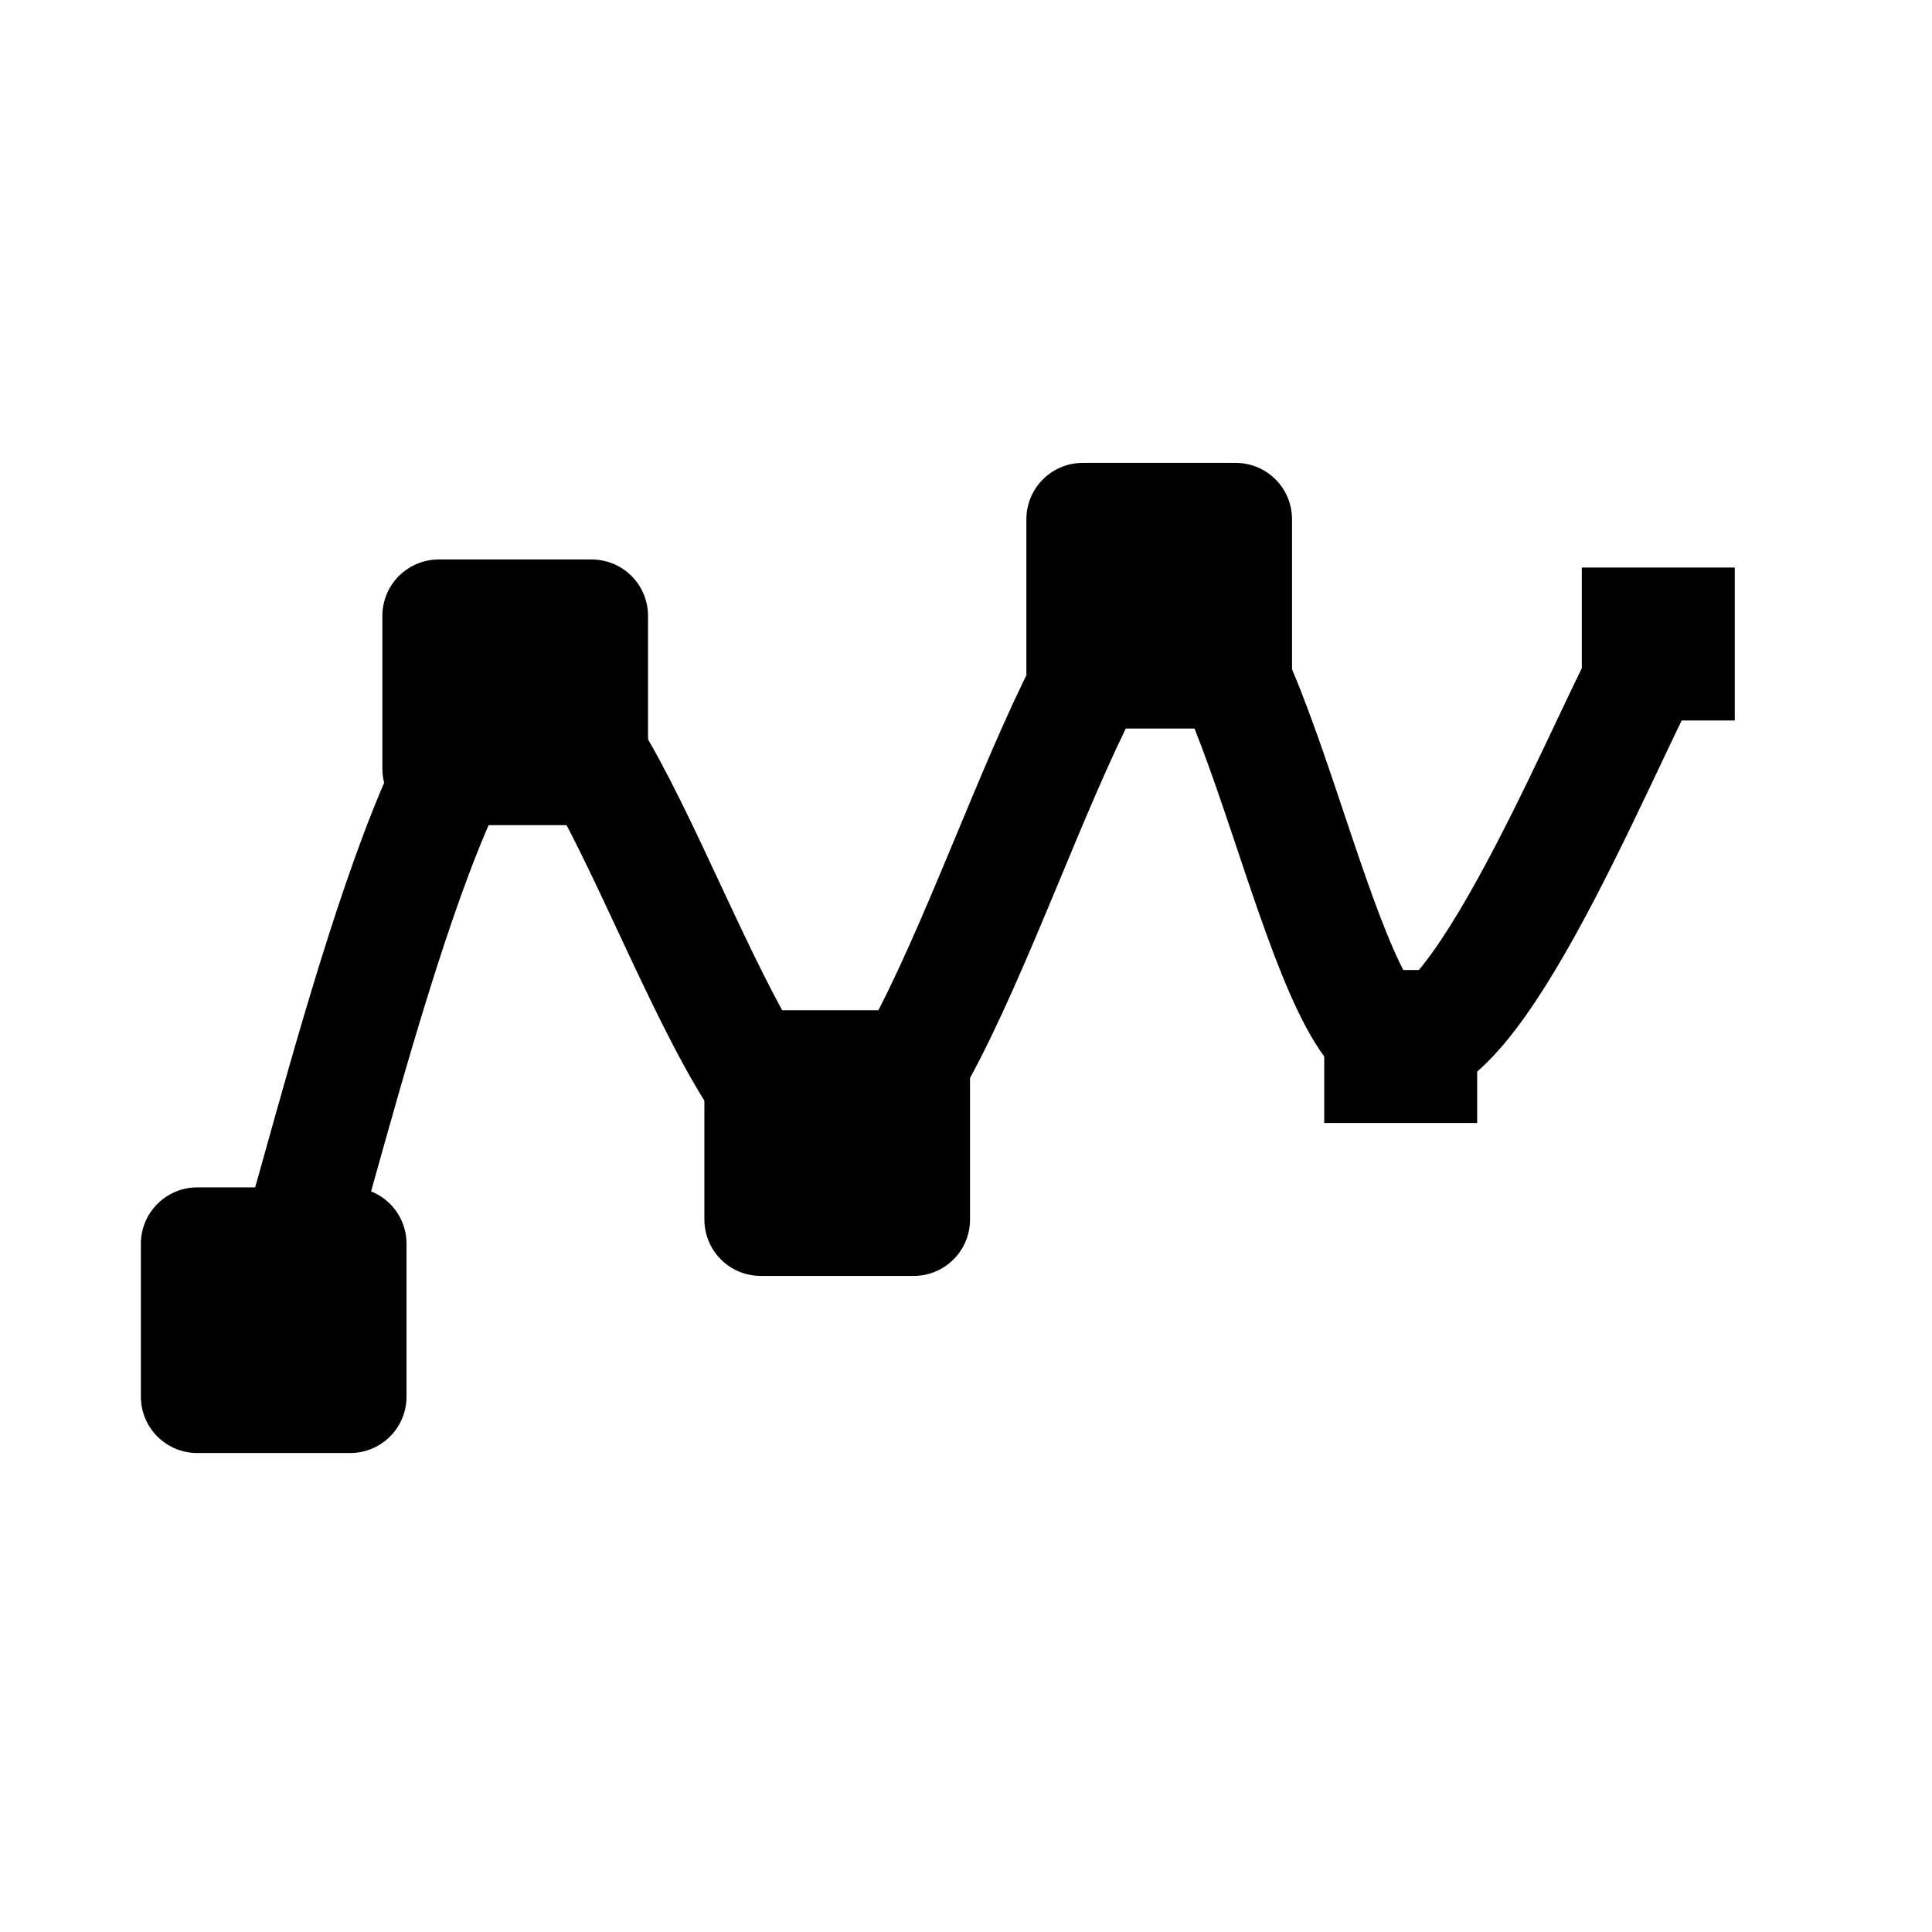
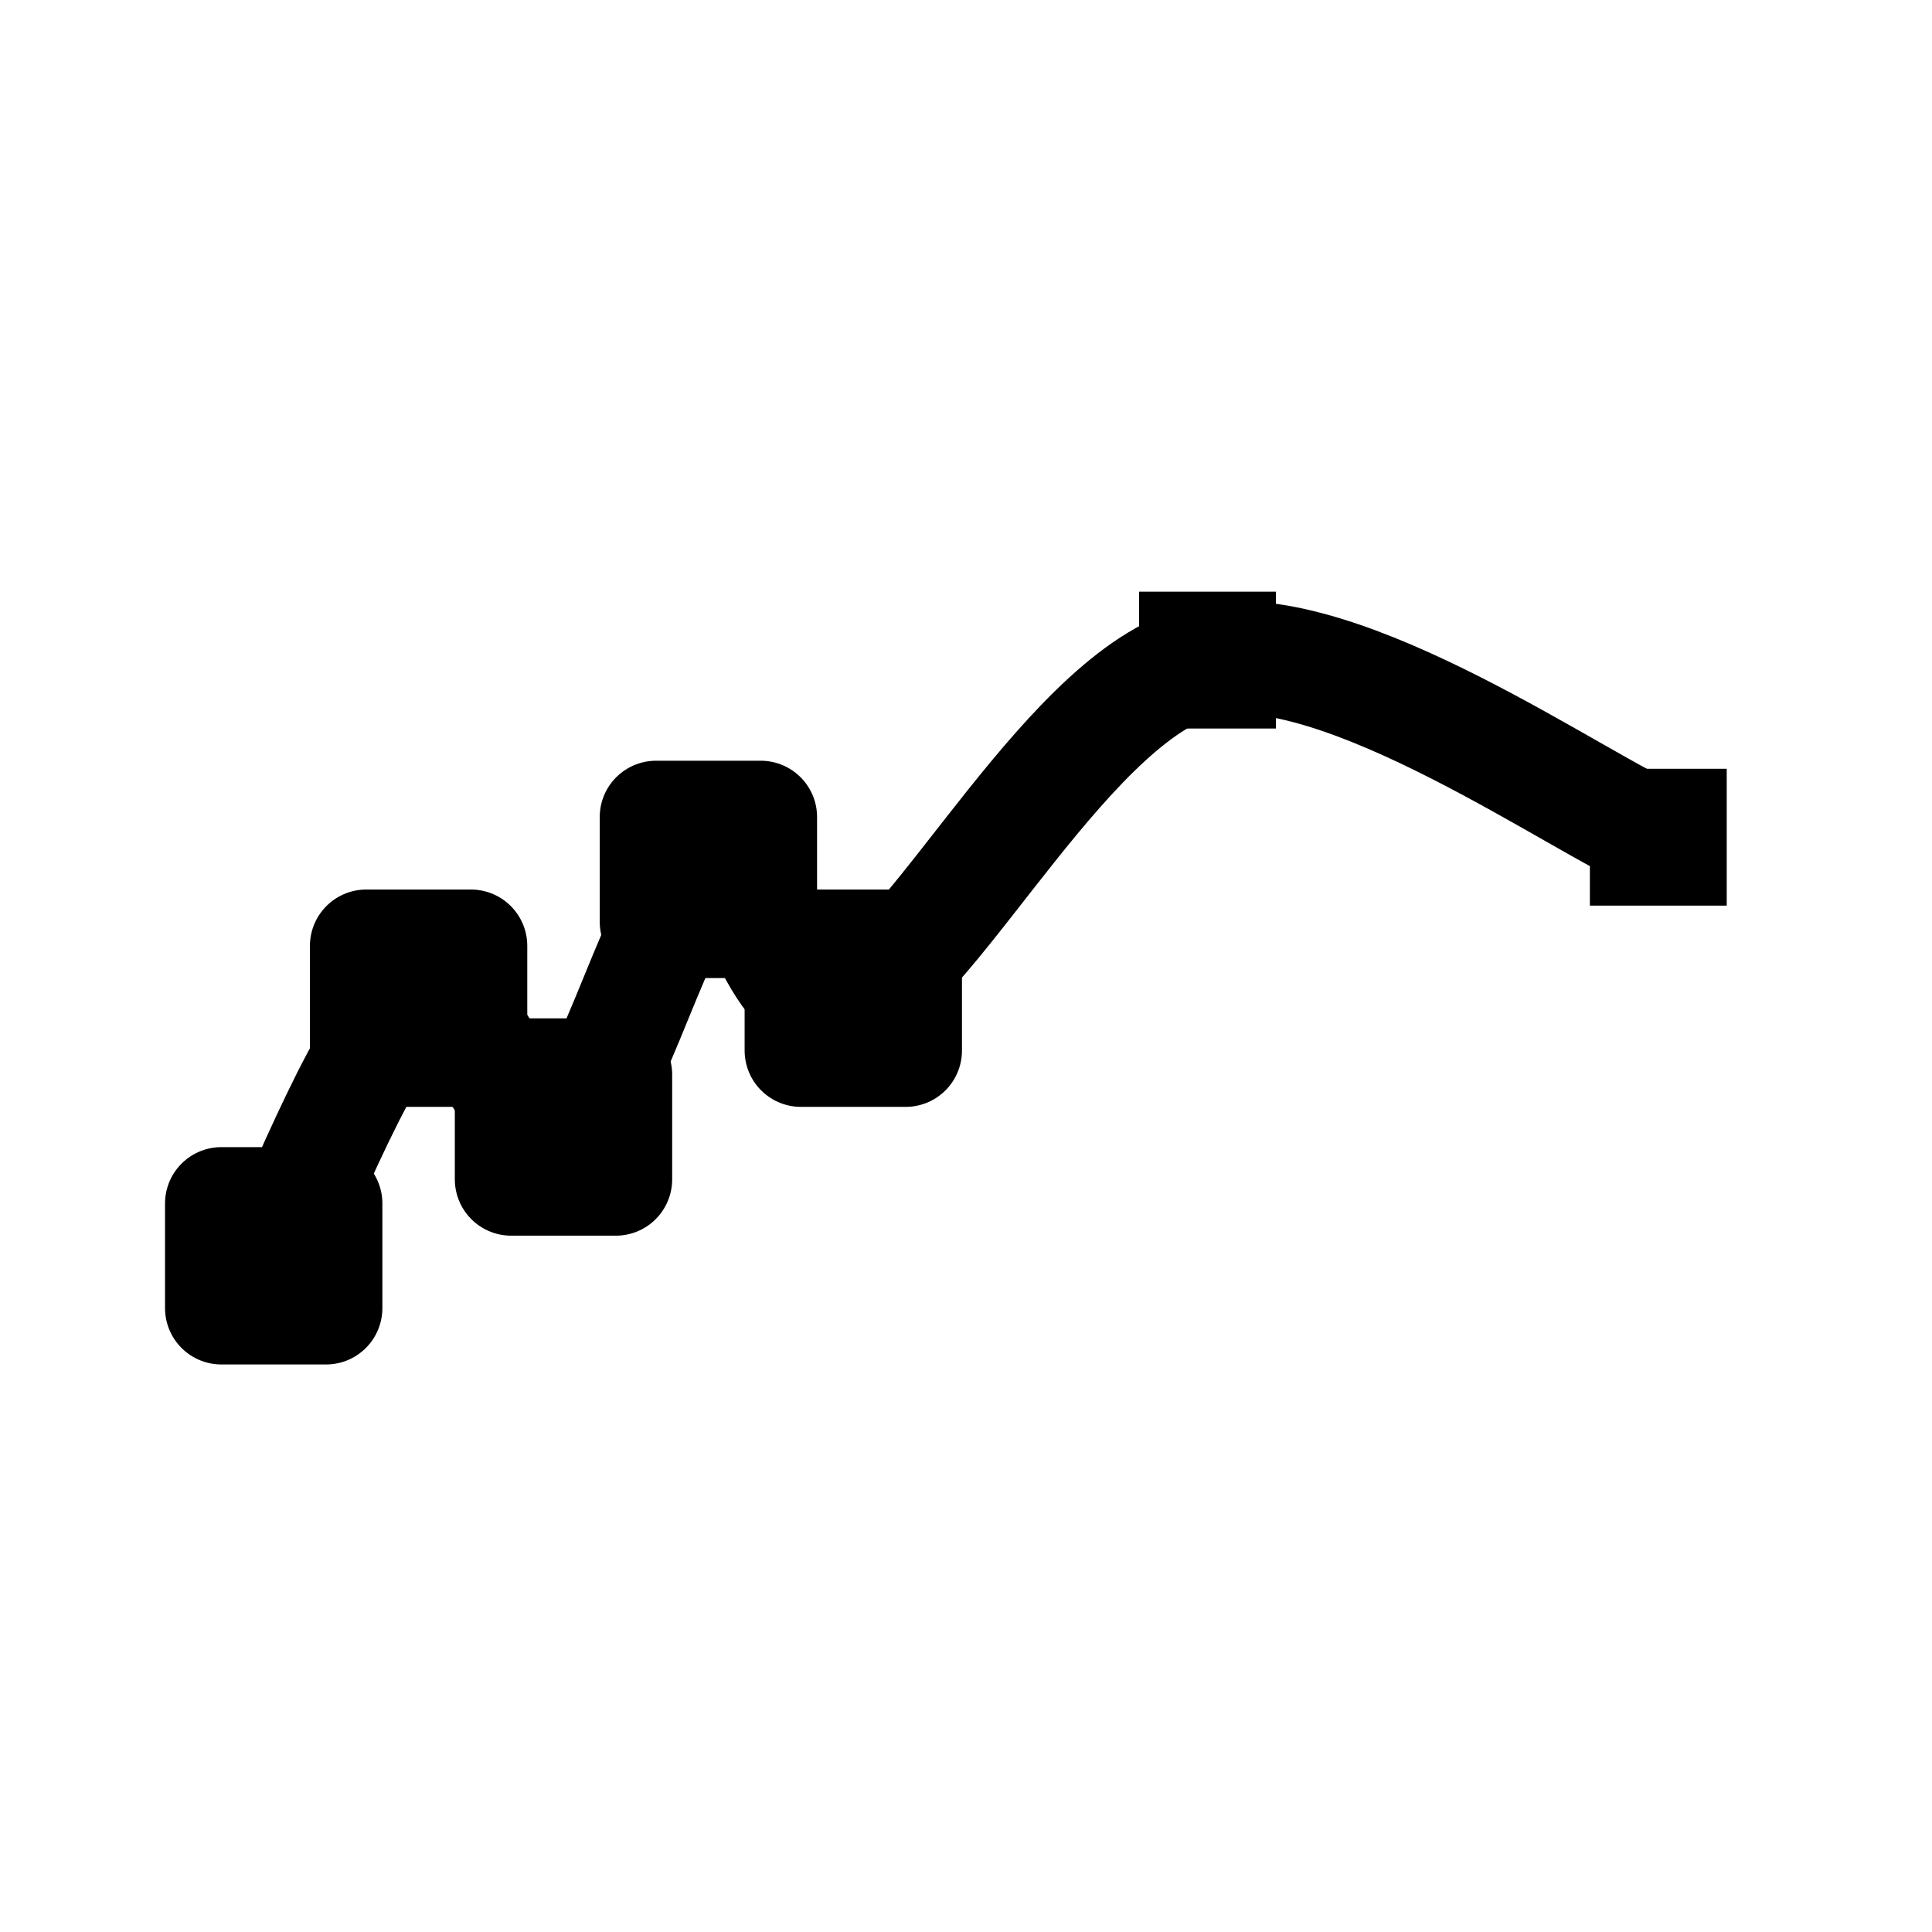
<svg xmlns="http://www.w3.org/2000/svg" viewBox="0 0 24 24" width="24" height="24" fill="none" stroke="currentColor" stroke-width="1.4" stroke-linecap="round" stroke-linejoin="round">
-   <path d="M3.4,16.4C3.9,15.1 5.23,8.97 6.4,8.6C7.57,8.23 9.07,14.4 10.4,14.2C11.73,14 13.23,7.6 14.4,7.4C15.57,7.2 16.37,12.9 17.4,13C18.43,13.1 20.07,8.83 20.6,8" />
-   <path d="M2.45,15.45L4.35,15.45L4.35,17.35L2.45,17.35Z M5.45,7.65L7.35,7.65L7.35,9.55L5.45,9.55Z M9.45,13.25L11.35,13.25L11.35,15.15L9.45,15.15Z M13.45,6.45L15.35,6.45L15.35,8.35L13.45,8.35Z" />
-   <path d="M16.45,12.05L18.35,12.05L18.35,13.95L16.45,13.95Z M19.65,7.05L21.55,7.05L21.55,8.95L19.65,8.95Z" fill="currentColor" stroke="none" />
+   <path d="M3.4,15.6C3.7,15.07 4.6,12.67 5.2,12.4C5.8,12.13 6.4,14.27 7,14C7.6,13.73 8.2,11.07 8.8,10.8C9.4,10.53 9.57,12.83 10.6,12.4C11.63,11.97 13.33,8.53 15,8.2C16.67,7.87 19.67,10.03 20.6,10.4" />
+   <path d="M2.75,14.95L4.05,14.95L4.05,16.25L2.75,16.25Z M4.55,11.75L5.85,11.75L5.85,13.05L4.55,13.05Z M6.35,13.35L7.65,13.35L7.65,14.65L6.35,14.65Z M8.15,10.15L9.45,10.15L9.45,11.45L8.15,11.45Z M9.95,11.75L11.25,11.75L11.25,13.05L9.95,13.05Z" />
+   <path d="M14.15,7.35L15.85,7.35L15.85,9.05L14.15,9.05Z M19.75,9.55L21.45,9.55L21.45,11.25L19.75,11.25Z" fill="currentColor" stroke="none" />
</svg>
